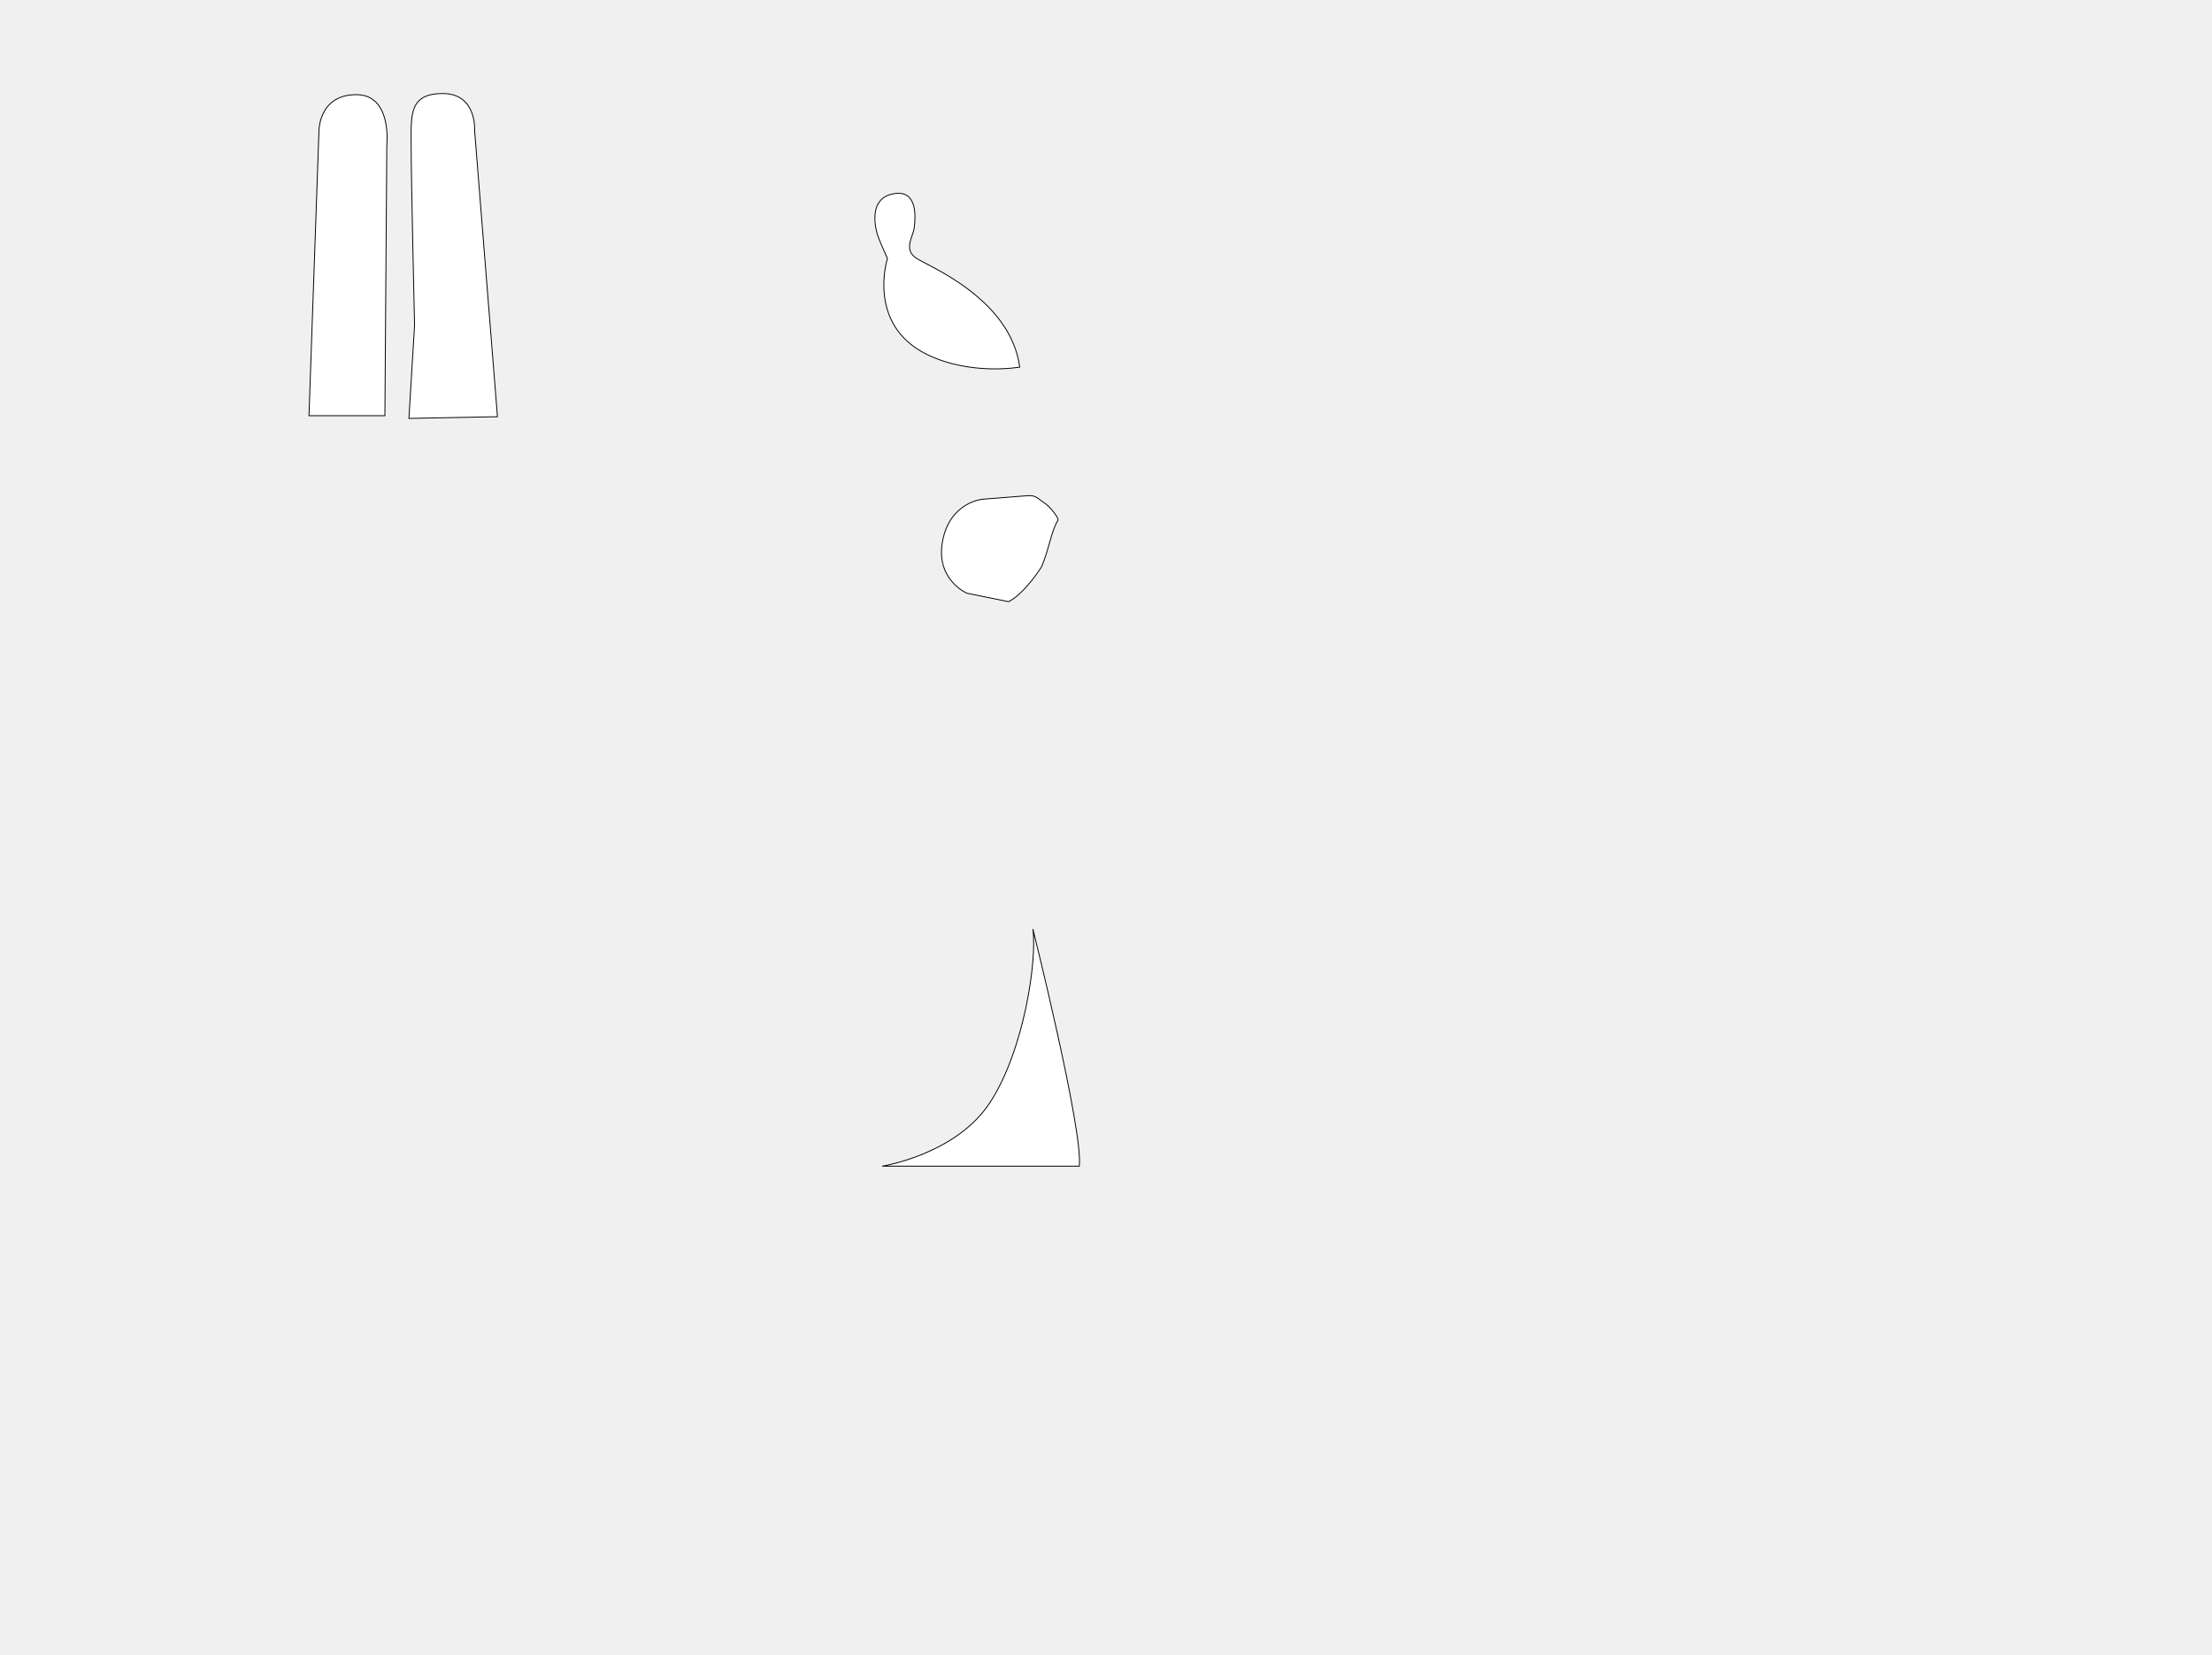
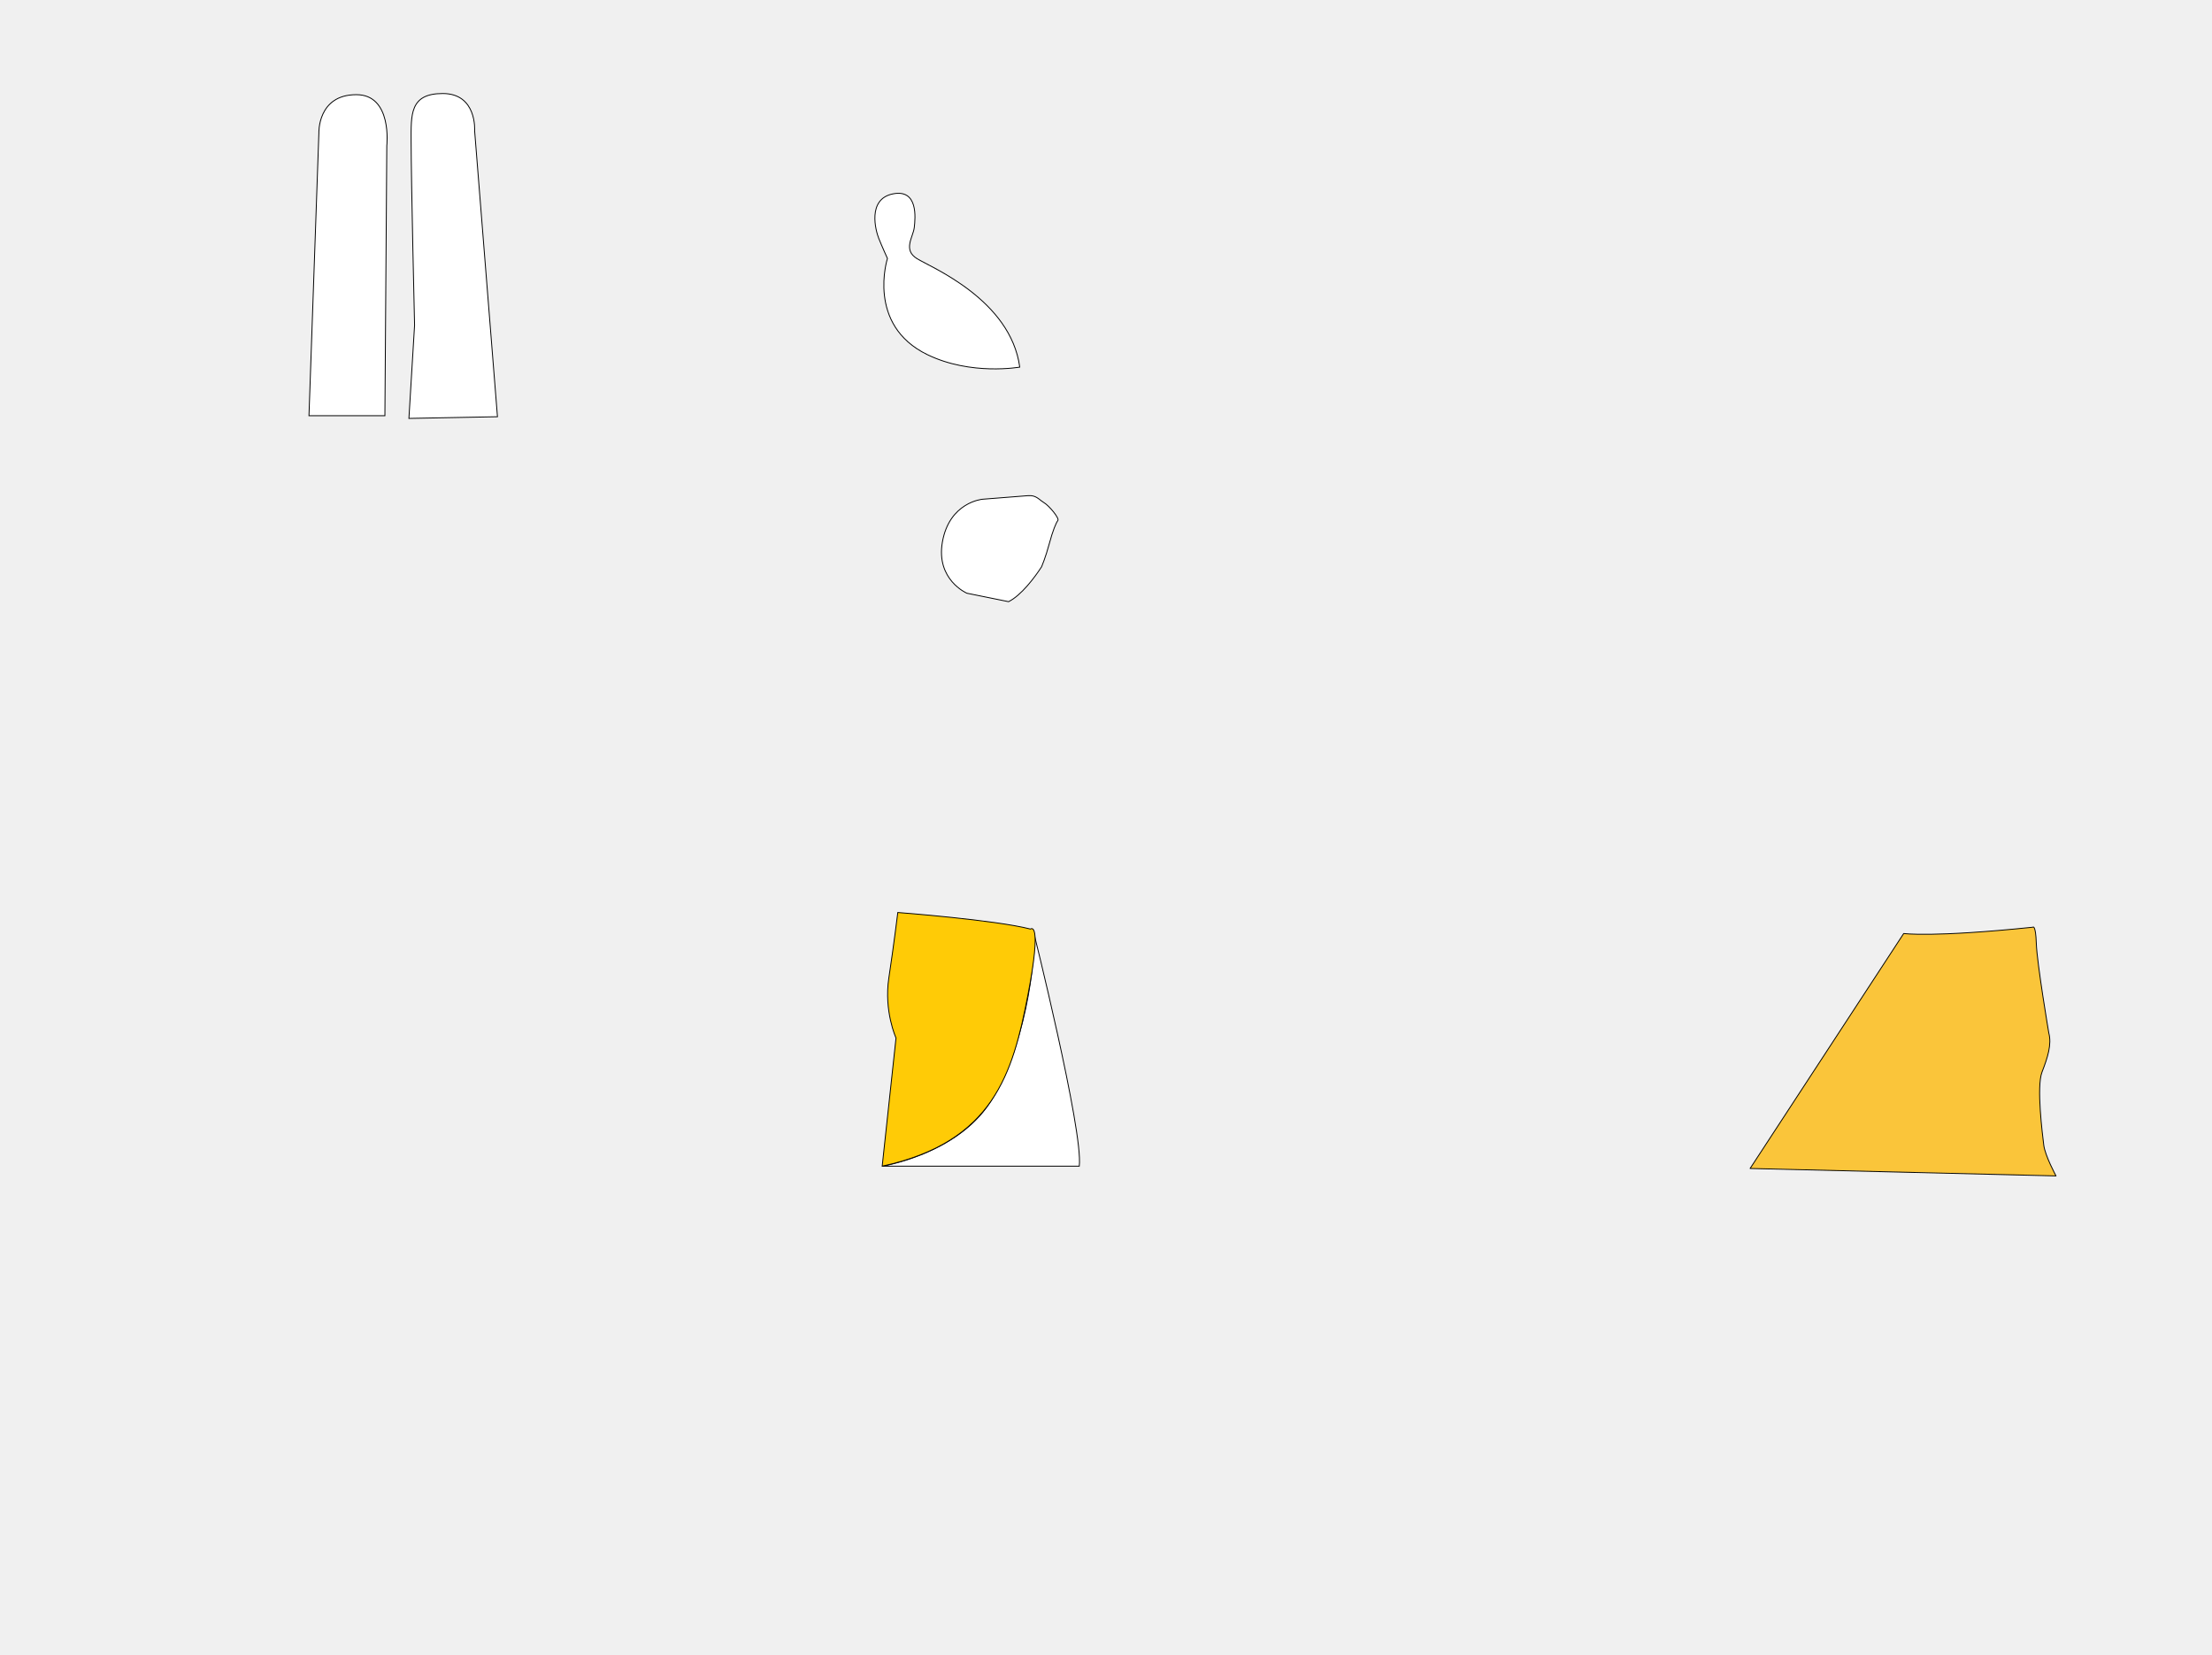
- <svg xmlns="http://www.w3.org/2000/svg" version="1.1" x="0px" y="0px" width="2529.088px" height="1891.836px" viewBox="0 0 2529.088 1891.836" style="enable-background:new 0 0 2529.088 1891.836;" xml:space="preserve">
+ <svg xmlns="http://www.w3.org/2000/svg" version="1.1" id="Layer_1" x="0px" y="0px" width="2529.088px" height="1891.836px" viewBox="0 0 2529.088 1891.836" enable-background="new 0 0 2529.088 1891.836" xml:space="preserve">
  <g id="white_x5F_clothing">
-     <path style="fill:#FFFFFF;stroke:#000000;stroke-miterlimit:10;" d="M1180.962,1062.542c0,0,57.692,230.936,53.026,271.164   h-225.333c0,0,84.137-13.191,123.068-72.481S1185.936,1098.482,1180.962,1062.542z" />
-     <path style="fill:#FFFFFF;stroke:#000000;stroke-miterlimit:10;" d="M1014.655,295.602c0,0-6.347-13.979-9.896-22.86   c-3.547-8.889-13.361-44.866,15.896-50.951c29.252-6.089,25.962,27.526,24.667,38.478c-1.294,10.943-13.333,25.551,3.333,35.667   c16.673,10.113,106.792,47.049,117.276,123.909c0,0-55.635,9.998-105.609-14.242   C990.226,371.602,1014.655,295.602,1014.655,295.602z" />
-     <path style="fill:#FFFFFF;stroke:#000000;stroke-miterlimit:10;" d="M474.003,371.964c0,0-3.947-166.342-3.947-210.363   c0-30.244-1.833-54.646,36.144-54.646c39.442,0,36.467,42.646,36.467,42.646l26.102,327l-101.245,1.924L474.003,371.964z" />
-     <path style="fill:#FFFFFF;stroke:#000000;stroke-miterlimit:10;" d="M442.252,166.602c0,0,6.559-58.333-34.82-58.333   c-44.557,0-42.848,43.924-42.848,43.924l-11.324,323.269h86.823L442.252,166.602z" />
-     <path style="fill:#FFFFFF;stroke:#000000;stroke-miterlimit:10;" d="M1105.478,678.436l47.677,9.666   c14.453-7.227,29.648-27.355,37.803-40c0,0,4.608-10.882,8.697-26.167s7.866-24.143,9.85-26.655s-9.791-16.719-15.815-20.373   s-8.802-8.754-18.335-8.034l-52.031,4.084c0,0-37.835,3.224-45.835,48.938C1069.921,663.14,1105.478,678.436,1105.478,678.436z" />
+     <path fill="#FFFFFF" stroke="#000000" stroke-miterlimit="10" d="M1180.962,1062.542c0,0,57.692,230.937,53.026,271.164h-225.333   c0,0,84.137-13.191,123.067-72.481C1170.654,1201.936,1185.936,1098.482,1180.962,1062.542z" />
+     <path fill="#FFFFFF" stroke="#000000" stroke-miterlimit="10" d="M1014.655,295.602c0,0-6.348-13.979-9.896-22.86   c-3.547-8.889-13.36-44.866,15.896-50.951c29.252-6.089,25.962,27.526,24.667,38.478c-1.294,10.943-13.333,25.551,3.333,35.667   c16.673,10.113,106.792,47.049,117.275,123.909c0,0-55.635,9.998-105.608-14.242   C990.226,371.602,1014.655,295.602,1014.655,295.602z" />
+     <path fill="#FFFFFF" stroke="#000000" stroke-miterlimit="10" d="M474.003,371.964c0,0-3.947-166.342-3.947-210.363   c0-30.244-1.833-54.646,36.144-54.646c39.442,0,36.467,42.646,36.467,42.646l26.102,327l-101.245,1.925L474.003,371.964z" />
+     <path fill="#FFFFFF" stroke="#000000" stroke-miterlimit="10" d="M442.252,166.602c0,0,6.559-58.333-34.82-58.333   c-44.557,0-42.848,43.924-42.848,43.924L353.26,475.462h86.823L442.252,166.602z" />
+     <path fill="#FFFFFF" stroke="#000000" stroke-miterlimit="10" d="M1105.479,678.436l47.677,9.666   c14.453-7.227,29.647-27.354,37.803-40c0,0,4.608-10.882,8.697-26.167c4.089-15.284,7.866-24.143,9.85-26.654   c1.984-2.513-9.791-16.72-15.814-20.373c-6.024-3.654-8.803-8.754-18.335-8.034l-52.031,4.084c0,0-37.835,3.224-45.835,48.938   C1069.921,663.14,1105.479,678.436,1105.479,678.436z" />
  </g>
-   <g id="Layer_1">
+   <g id="Layer_1_1_">
</g>
+   <path fill="#FFCB06" stroke="#000000" stroke-miterlimit="10" d="M1178.256,1062.542c0,0,13.86-11.646-3.204,76.54  c-17.063,88.186-39.063,167.062-166.396,194.624l15.804-146.587c0,0-13.982-30.66-8.227-68.589  c5.755-37.929,10.256-74.929,10.256-74.929S1137.988,1052.082,1178.256,1062.542z" />
+   <path fill="#FAC53A" stroke="#010101" stroke-linecap="round" stroke-linejoin="round" d="M2328.238,1079.102  c0.75,22.75,14.25,102.25,14.25,102.25c3.5,13-1.25,28-7.75,44.75s0.5,71.25,2,83.5s14,35.25,14,35.25l-349.75-8.5l175.604-268.75  l0,0c0,0,32.126,4.747,147.56-7.168C2324.15,1060.433,2327.488,1056.352,2328.238,1079.102z" />
</svg>
